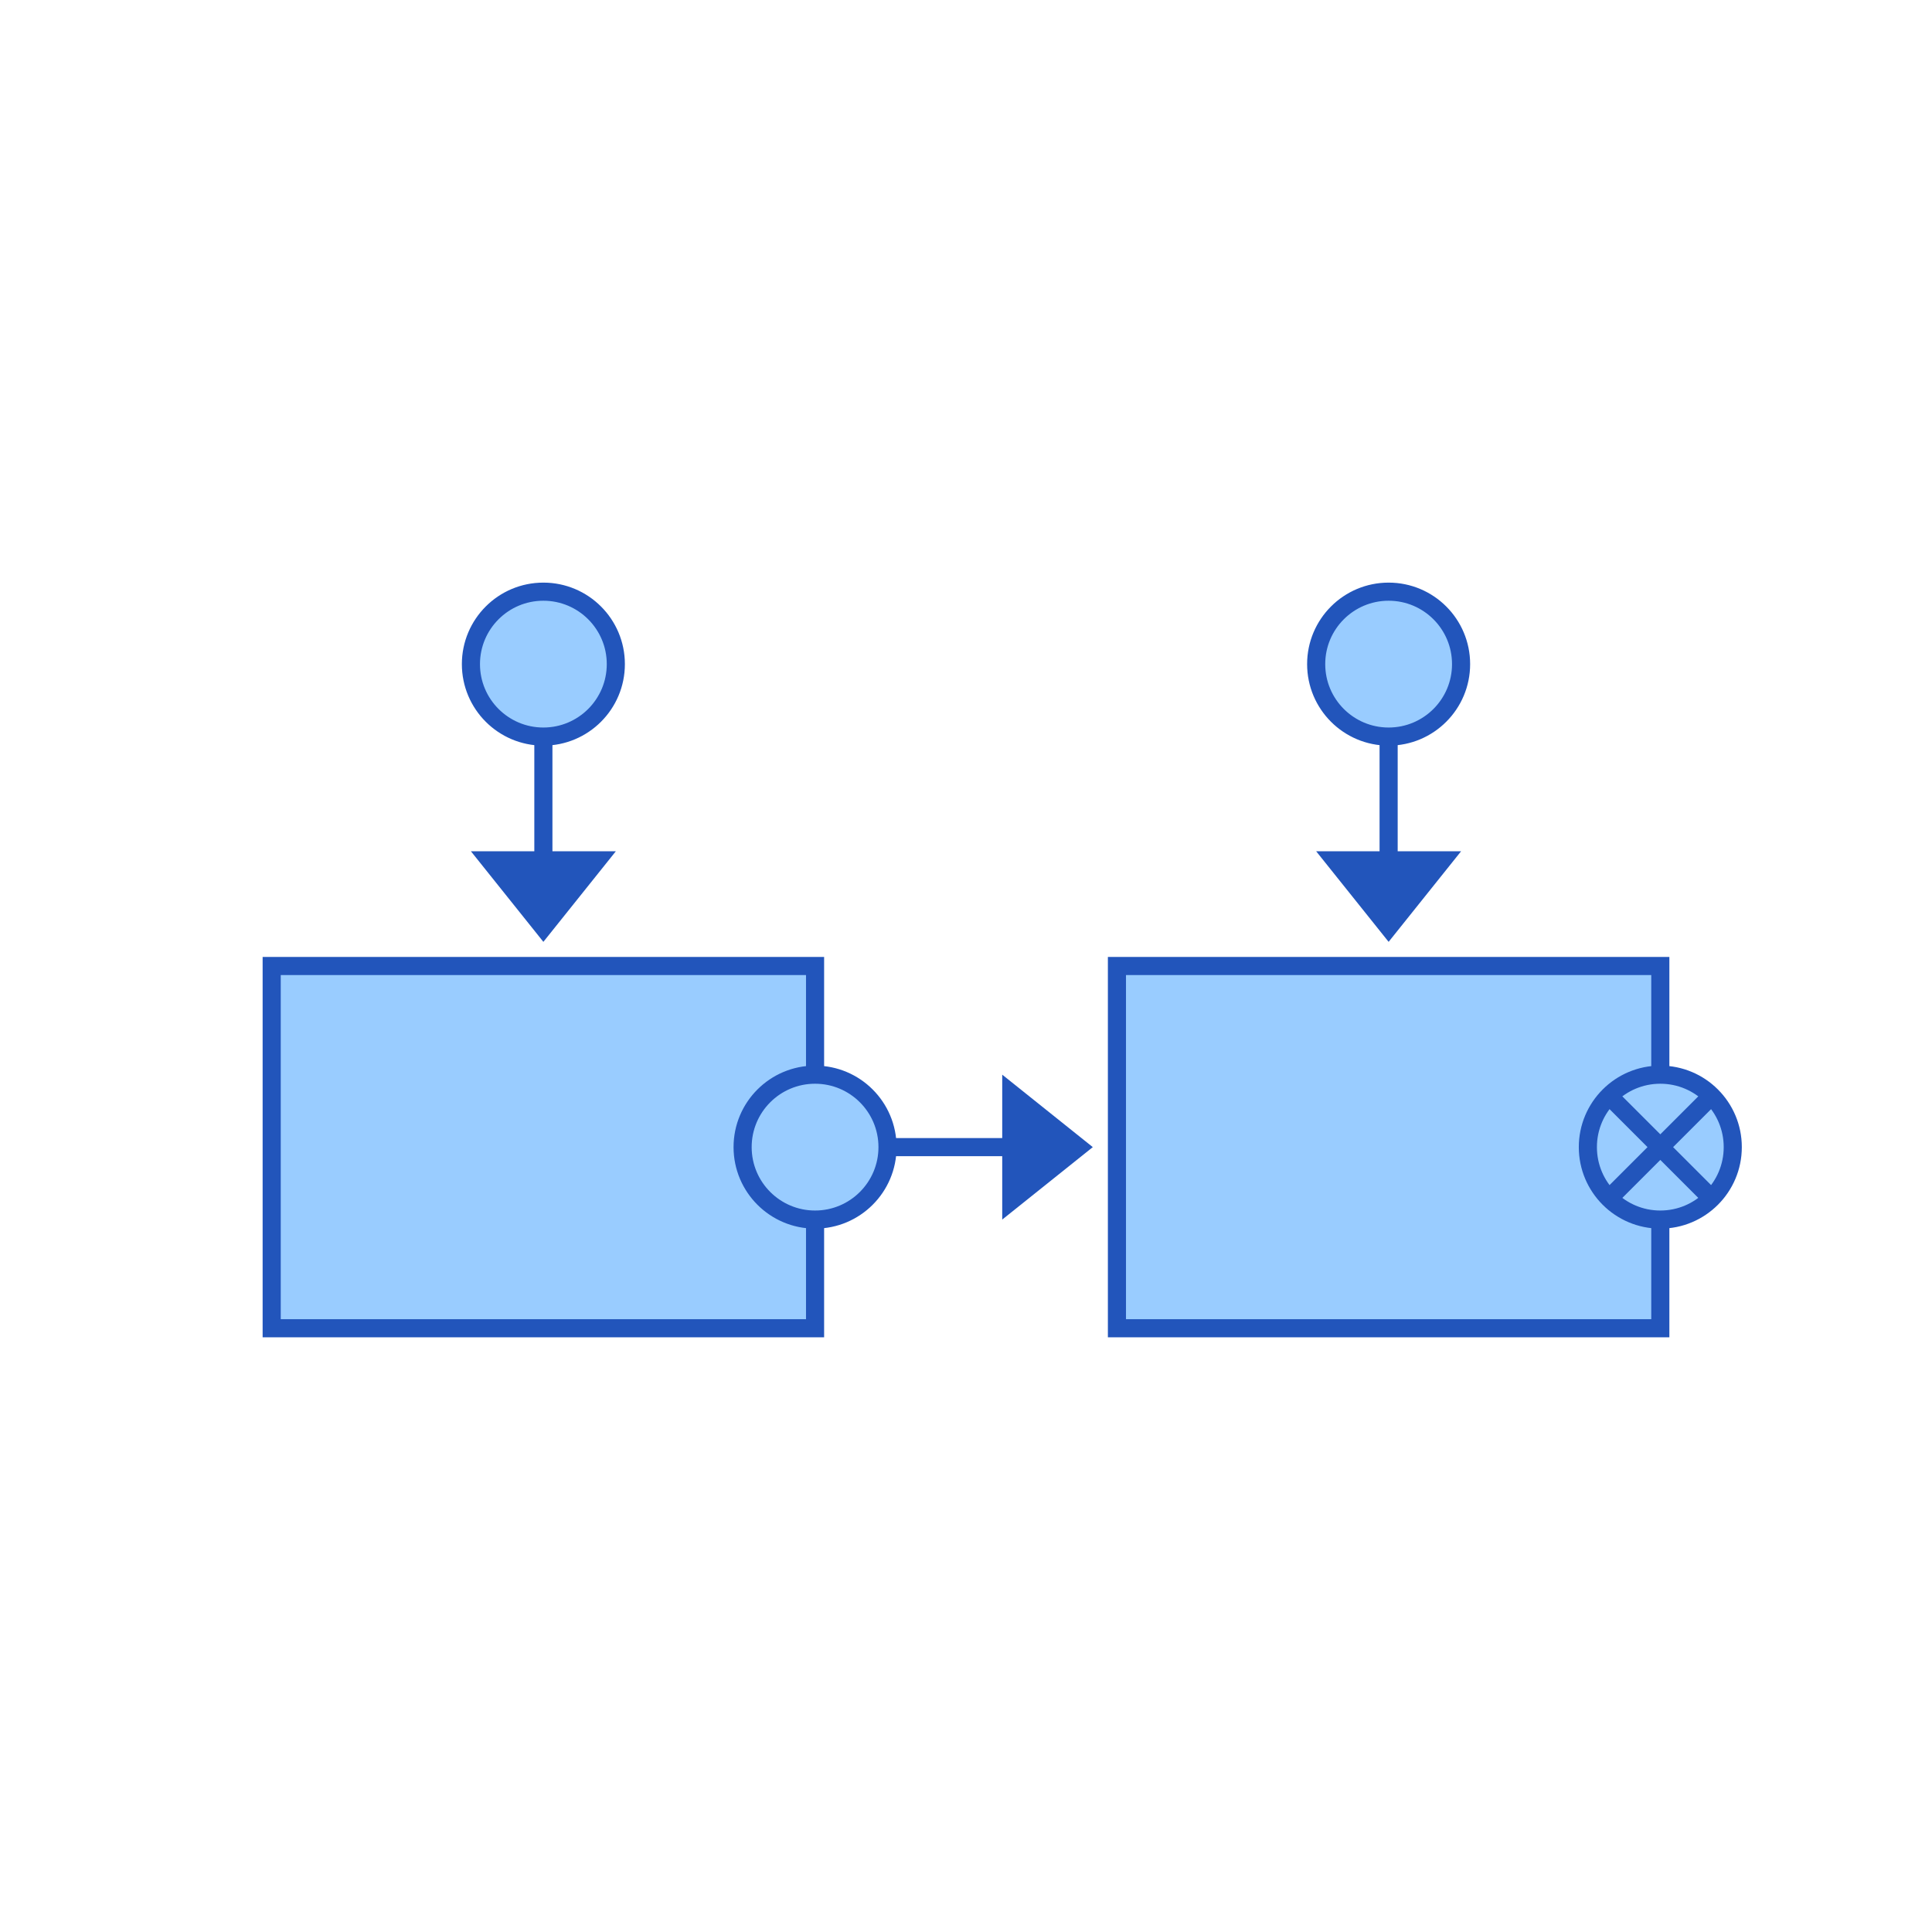
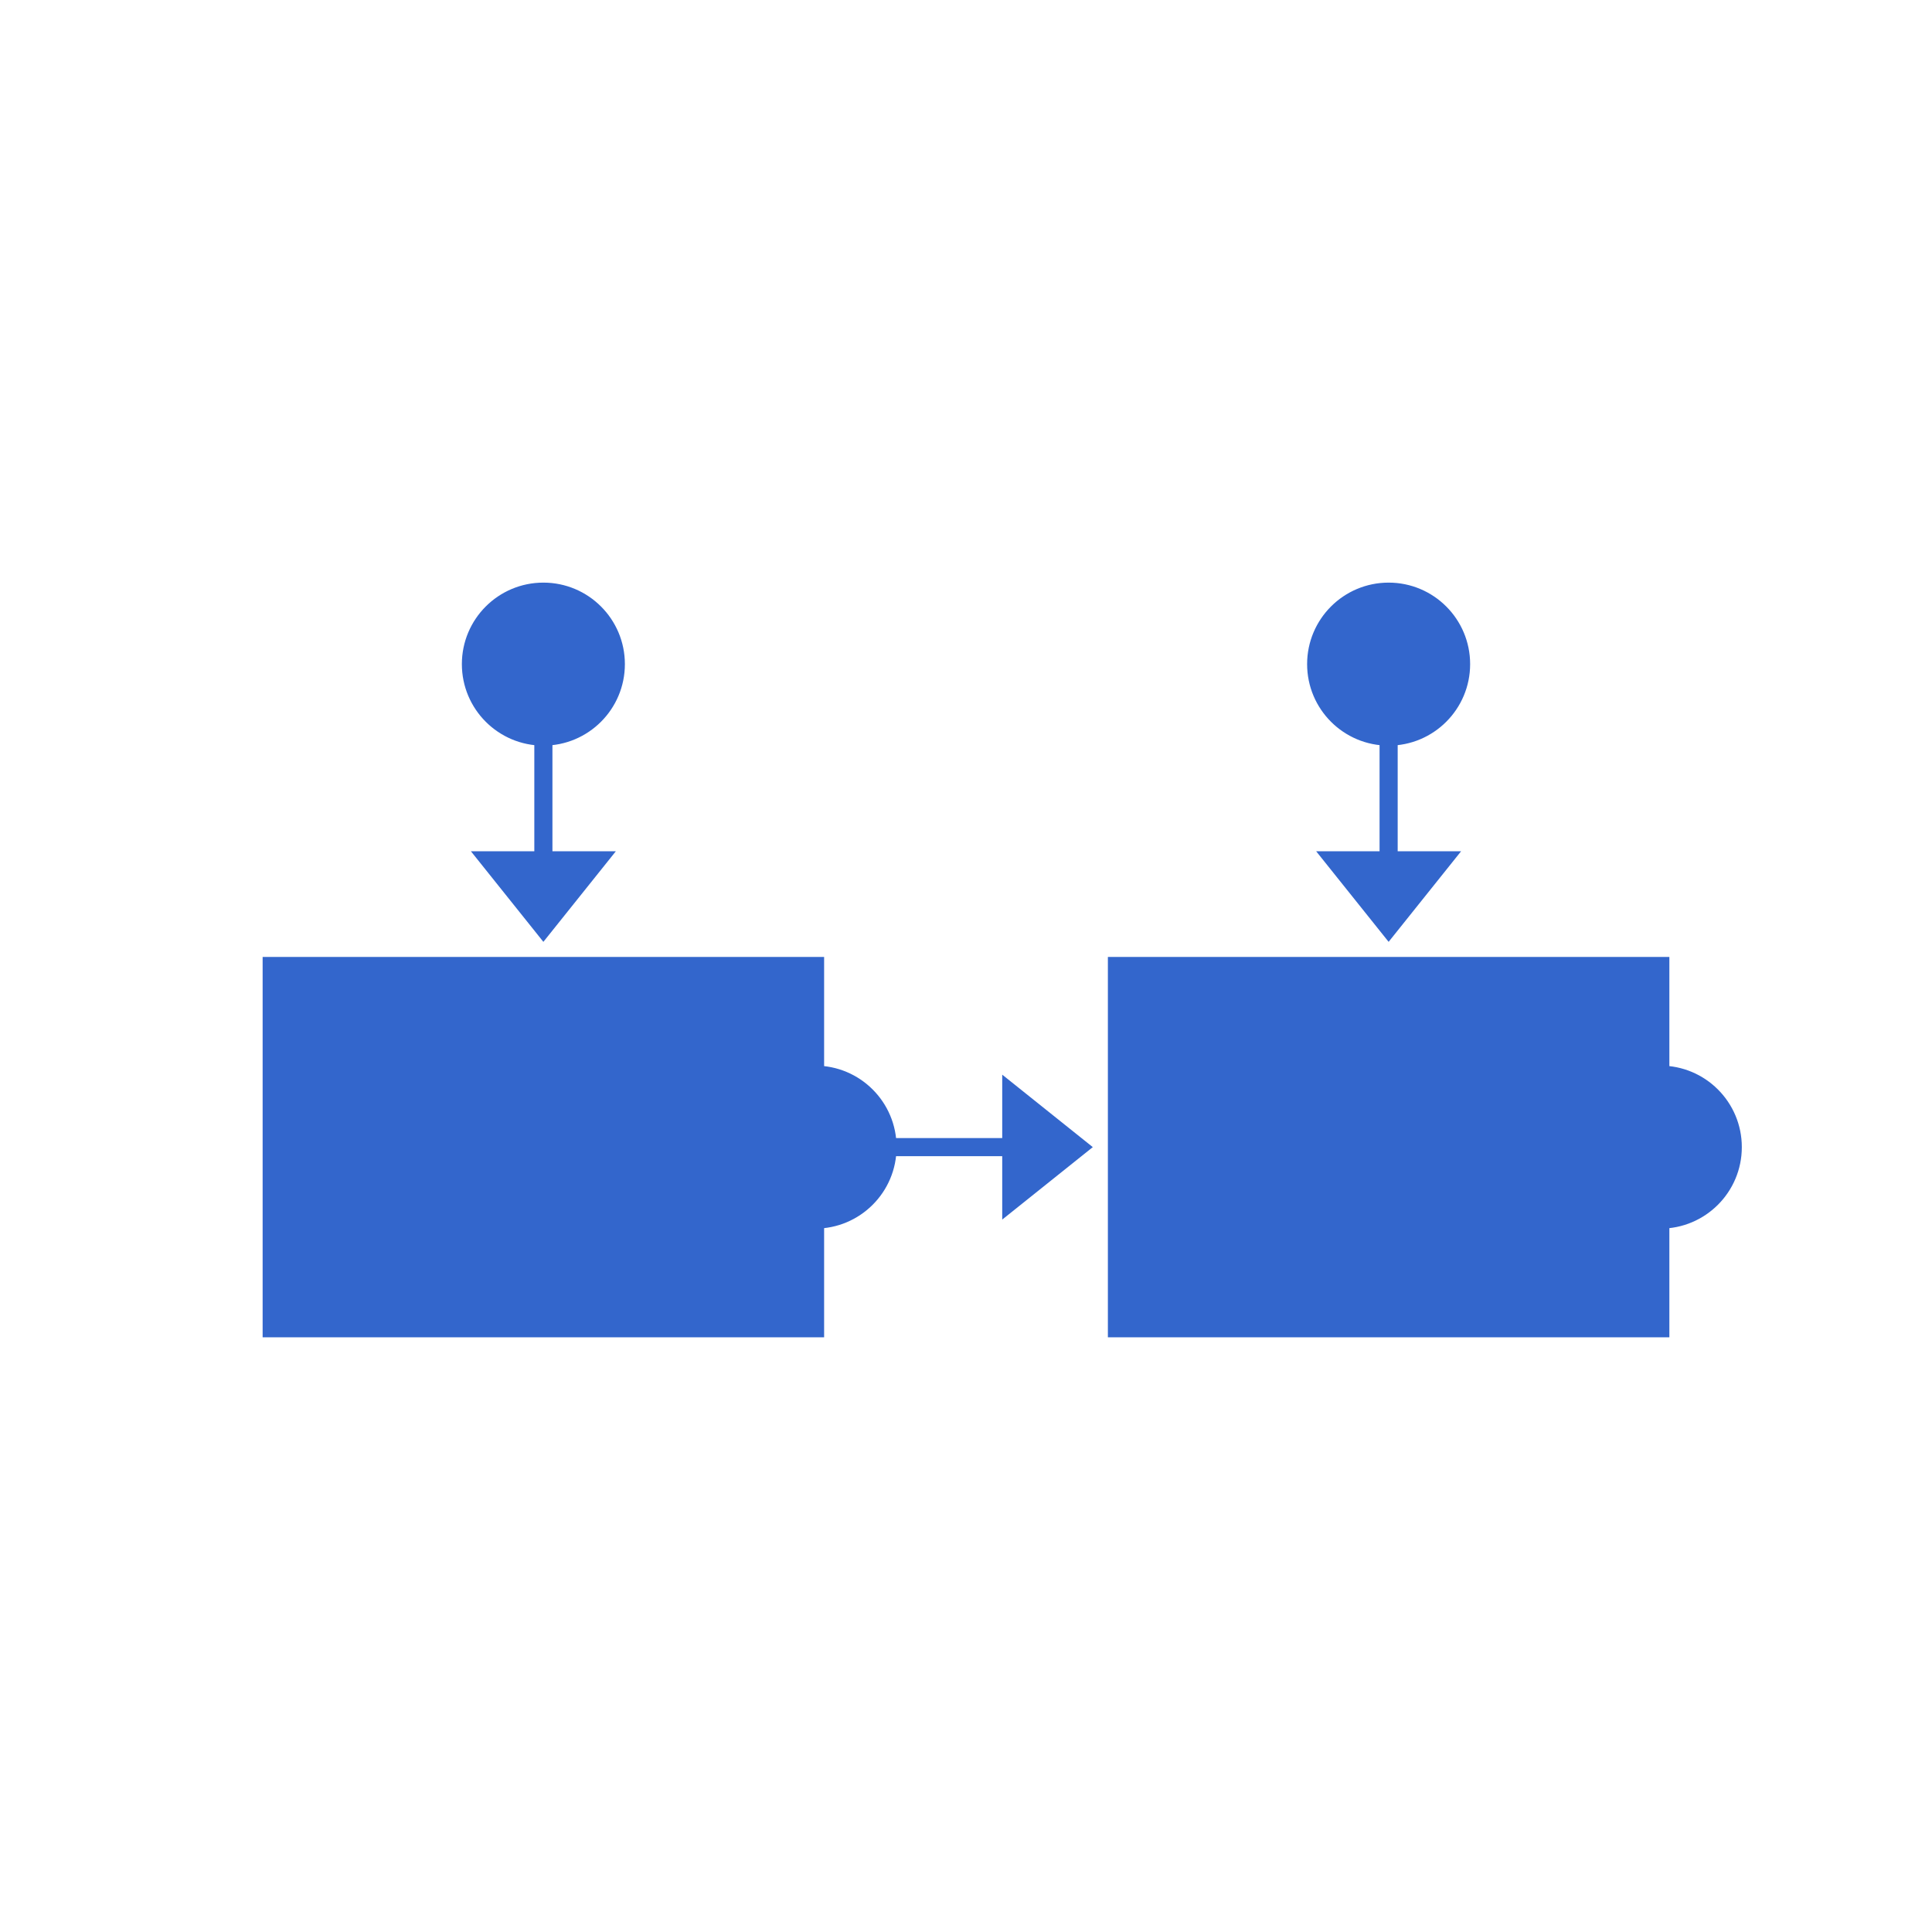
<svg xmlns="http://www.w3.org/2000/svg" xmlns:xlink="http://www.w3.org/1999/xlink" viewBox="0 0 320 320">
  <defs>
    <marker id="dsv-node-pointer-circle" markerWidth="50" markerHeight="50" refX="10" refY="10" orient="auto">
-       <circle r="4" cx="10" cy="10" fill="#9cf" stroke="#25b" />
+       <circle r="4" cx="10" cy="10" fill="#36c" stroke="#36c" />
    </marker>
    <marker id="dsv-node-pointer-arrow" markerWidth="13" markerHeight="13" refX="4" refY="6" orient="auto">
-       <polygon points="1,2 6,6 1,10" fill="#25b" />
+       <polygon points="1,2 6,6 1,10" fill="#36c" />
    </marker>
-     <rect id="dsv-node" x="-45" y="-30" width="90" height="60" fill="#9cf" stroke="#25b" stroke-width="3 " />
+     <rect id="dsv-node" x="-45" y="-30" width="90" height="60" fill="#36c" stroke="#36c" stroke-width="3 " />
  </defs>
  <rect x="0" y="0" width="100%" height="100%" fill="#fff" />
  <use xlink:href="#dsv-node" x="90" y="190" />
  <use xlink:href="#dsv-node" x="230" y="190" />
-   <polyline id="dsv-front-next-pointer" points="135,190 175,190" fill="none" stroke="#25b" stroke-width="3" marker-start="url(#dsv-node-pointer-circle)" marker-end="url(#dsv-node-pointer-arrow)" />
-   <polyline id="dsv-front-pointer" points="90,110 90,150" fill="none" stroke="#25b" stroke-width="3" marker-start="url(#dsv-node-pointer-circle)" marker-end="url(#dsv-node-pointer-arrow)" />
-   <polyline id="dsv-rear-pointer" points="230,110 230,150" fill="none" stroke="#25b" stroke-width="3" marker-start="url(#dsv-node-pointer-circle)" marker-end="url(#dsv-node-pointer-arrow)" />
-   <circle id="dsv-rear-next-pointer" r="12" cx="275" cy="190" fill="#9cf" stroke="#25b" stroke-width="3" />
-   <path id="dsv-null" d="M 266.515,198.485 L 283.485,181.515 M 266.515,181.515 L 283.485,198.485" fill="none" stroke="#25b" stroke-width="3" />
+   <polyline id="dsv-front-next-pointer" points="135,190 175,190" fill="none" stroke="#36c" stroke-width="3" marker-start="url(#dsv-node-pointer-circle)" marker-end="url(#dsv-node-pointer-arrow)" />
+   <polyline id="dsv-front-pointer" points="90,110 90,150" fill="none" stroke="#36c" stroke-width="3" marker-start="url(#dsv-node-pointer-circle)" marker-end="url(#dsv-node-pointer-arrow)" />
+   <polyline id="dsv-rear-pointer" points="230,110 230,150" fill="none" stroke="#36c" stroke-width="3" marker-start="url(#dsv-node-pointer-circle)" marker-end="url(#dsv-node-pointer-arrow)" />
+   <circle id="dsv-rear-next-pointer" r="12" cx="275" cy="190" fill="#36c" stroke="#36c" stroke-width="3" />
+   <path id="dsv-null" d="M 266.515,198.485 L 283.485,181.515 M 266.515,181.515 L 283.485,198.485" fill="none" stroke="#36c" stroke-width="3" />
</svg>
